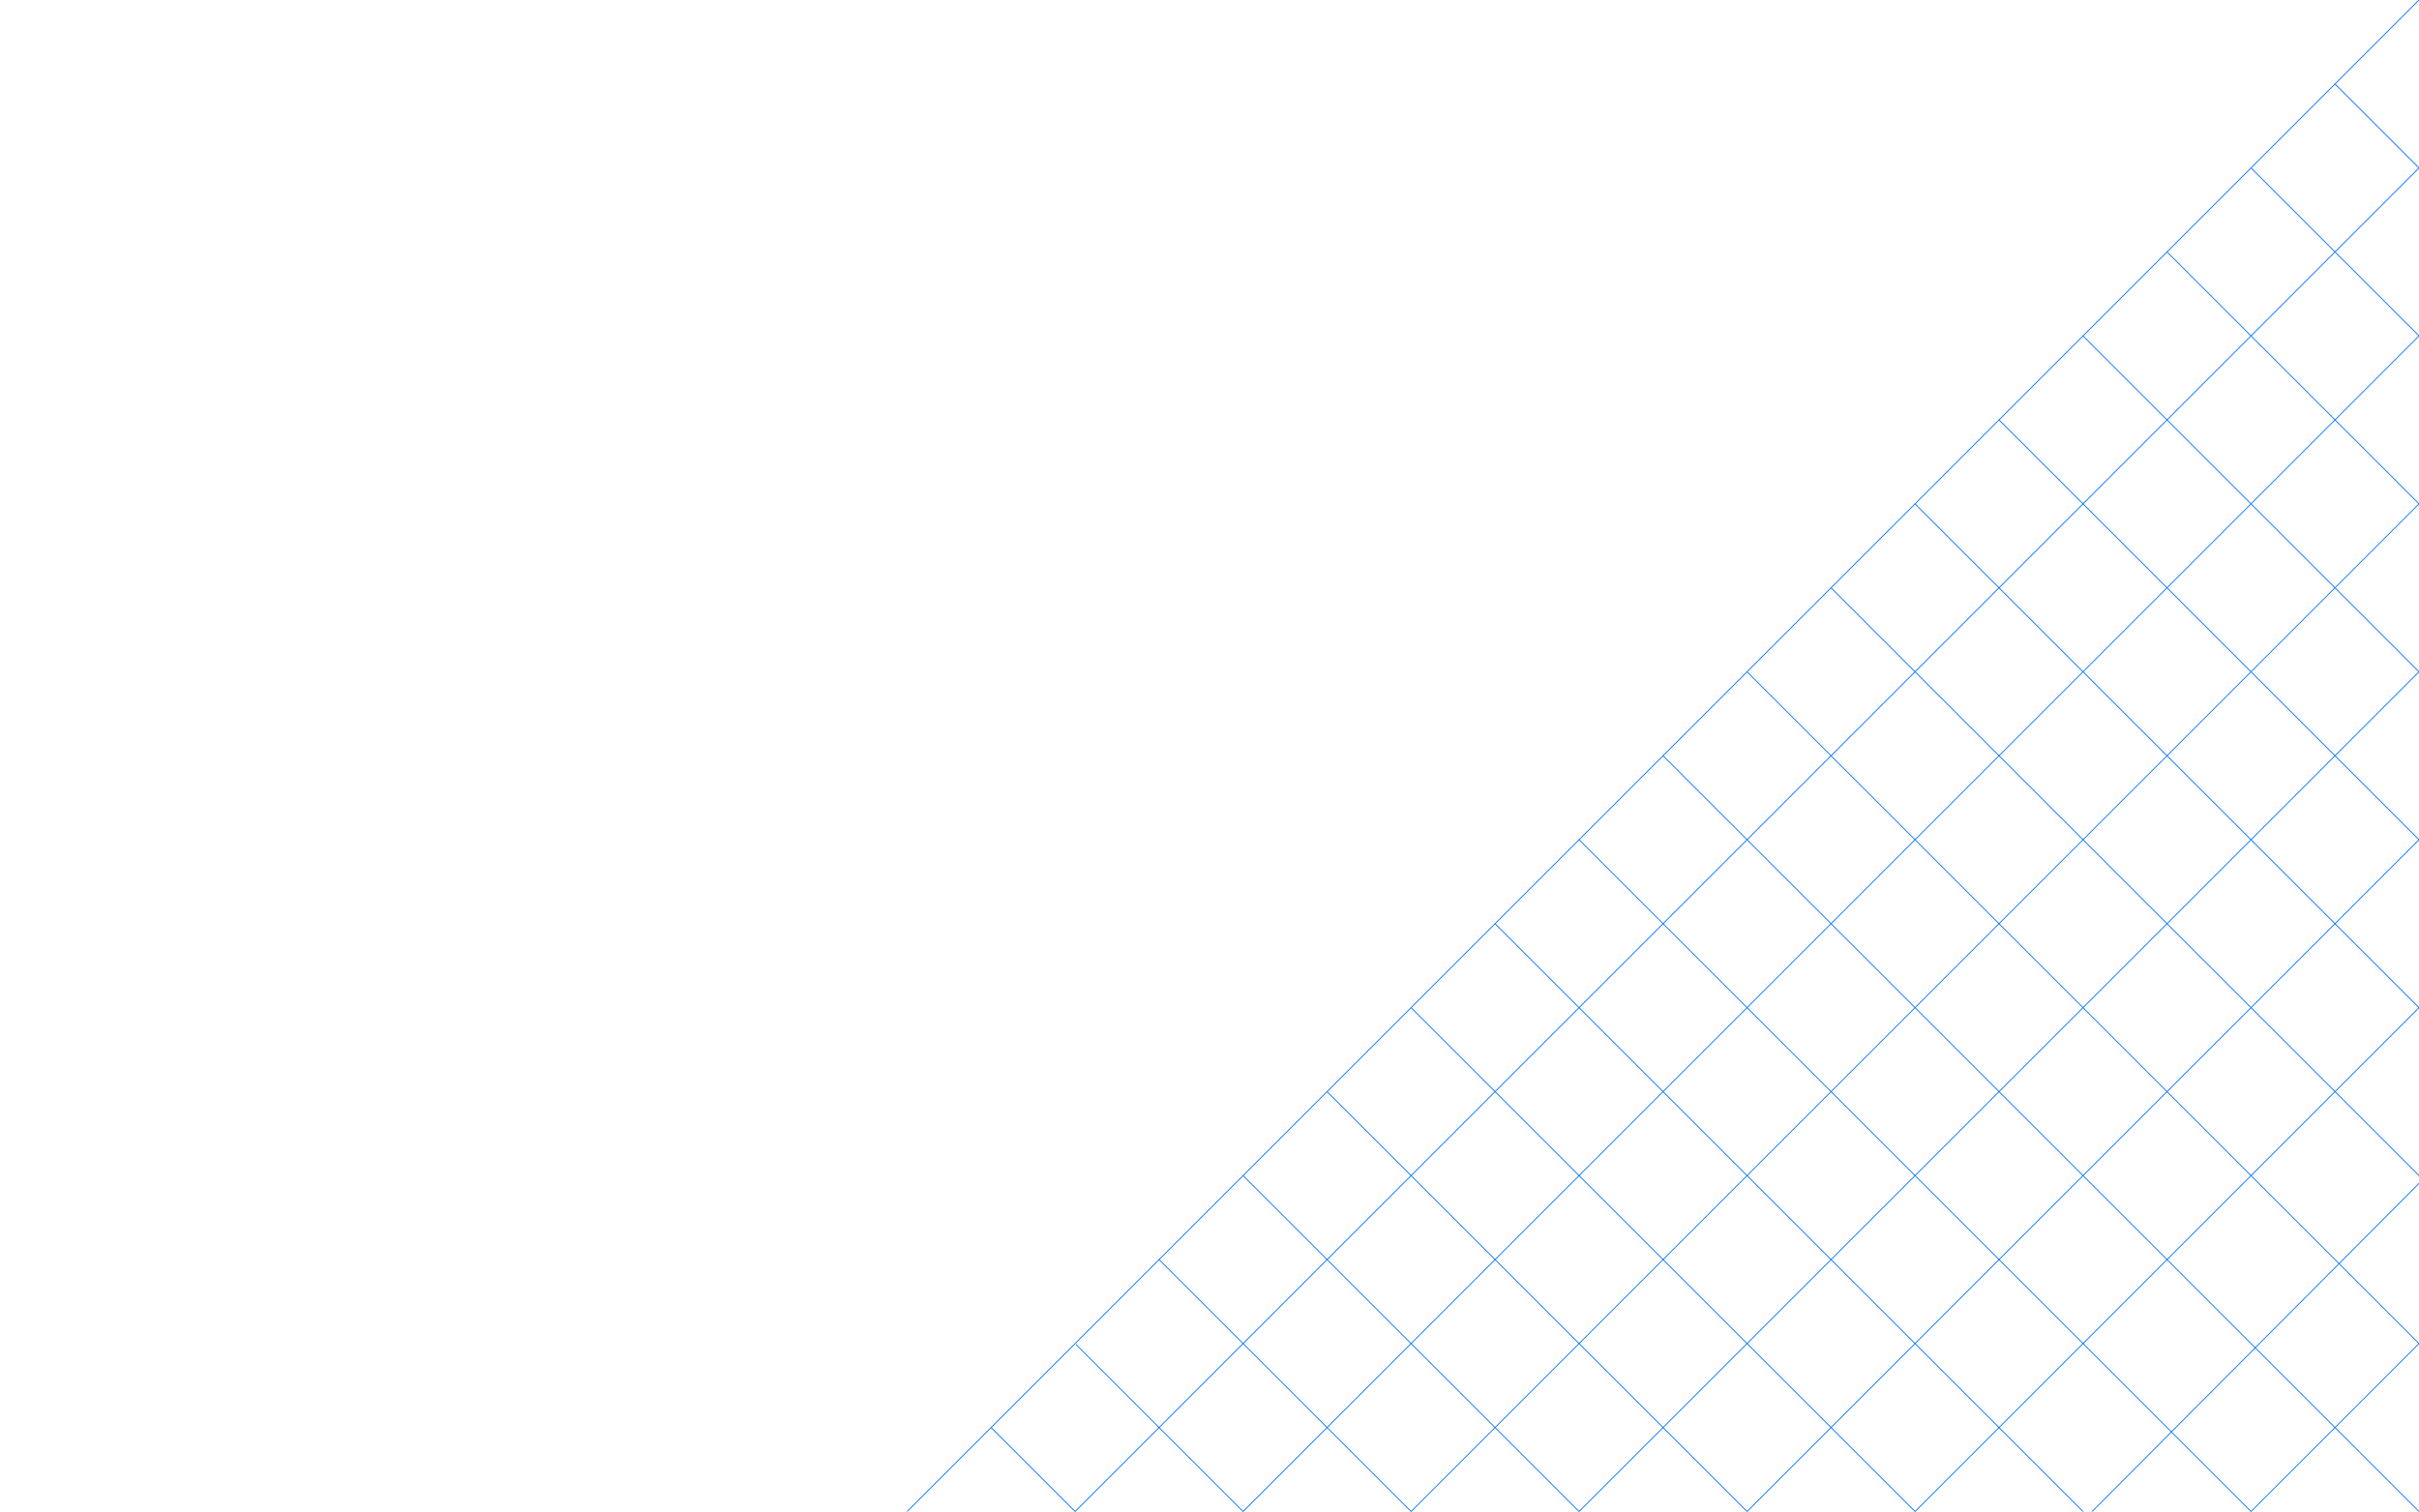
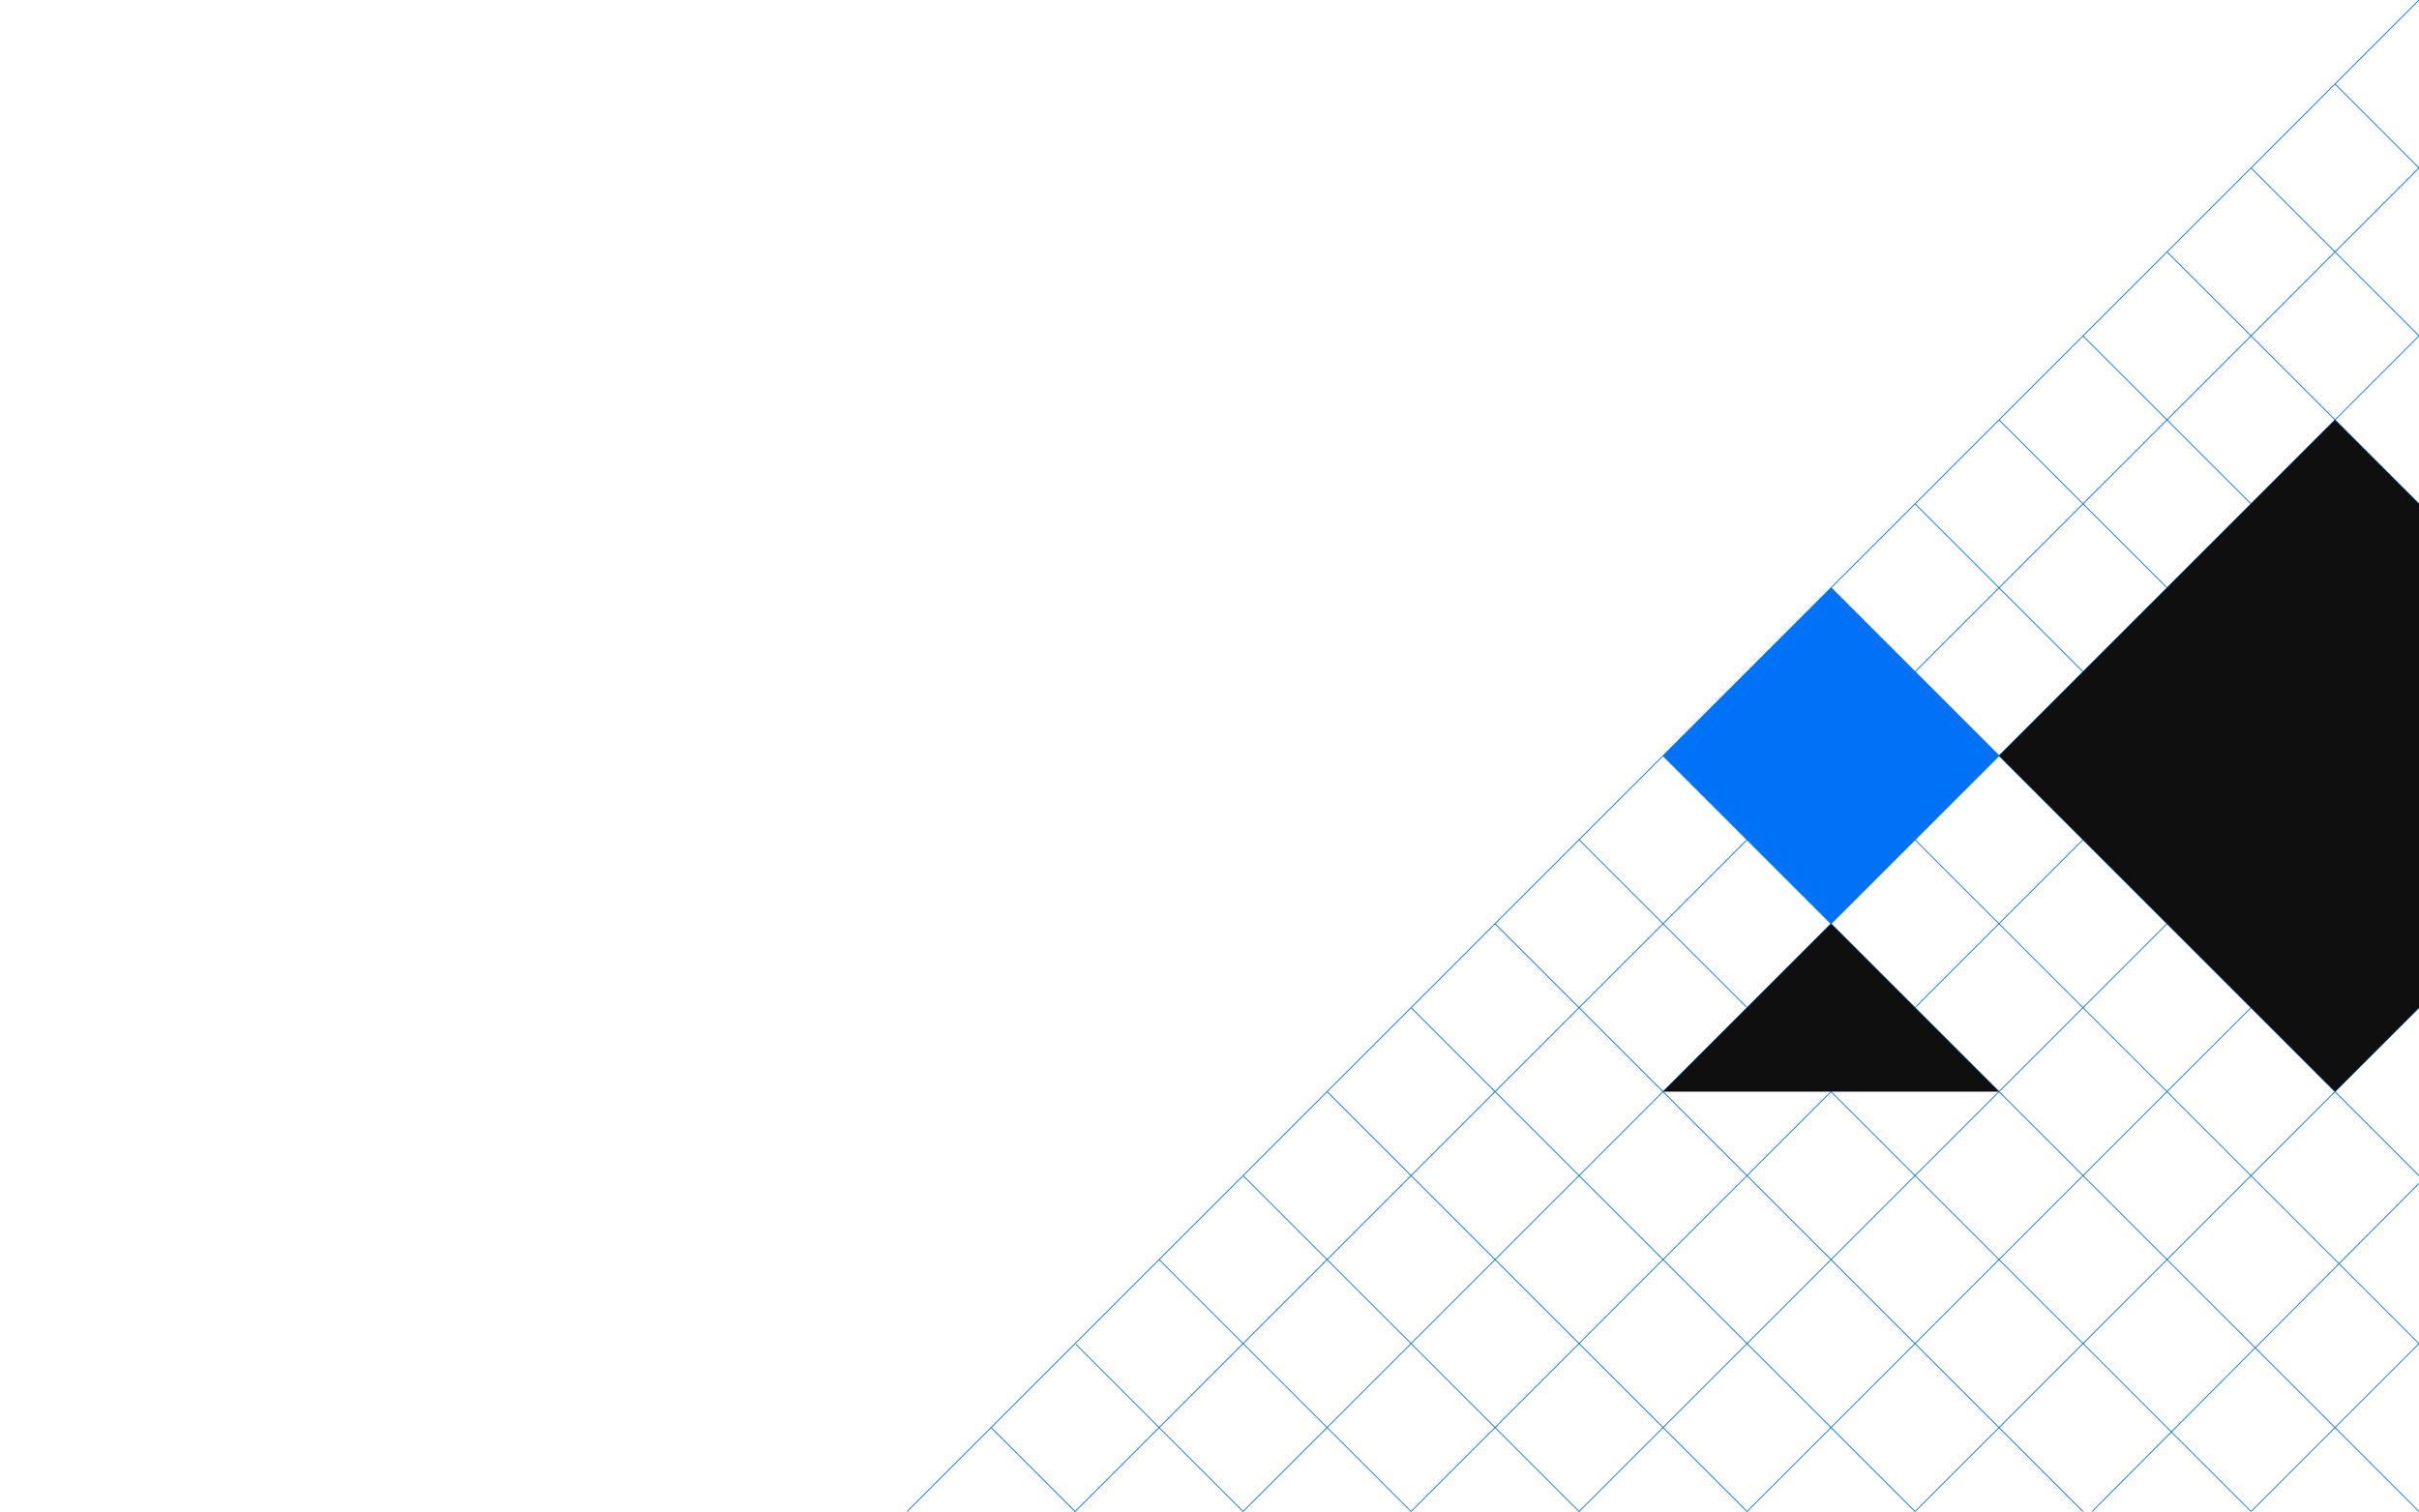
<svg xmlns="http://www.w3.org/2000/svg" id="BG" viewBox="0 0 1440 900">
  <defs>
-     <style>.cls-1,.cls-2{fill:none;}.cls-3{clip-path:url(#clippath);}.cls-4{clip-path:url(#clippath-1);}.cls-2{stroke:#0072f7;stroke-miterlimit:10;stroke-width:.5px;}</style>
+     <style>.cls-1,.cls-2{fill:none;}.cls-3{clip-path:url(#clippath);}.cls-4{fill:#0072f7;}.cls-5{fill:#0f0f0f;}.cls-6{clip-path:url(#clippath-1);}.cls-2{stroke:#0072f7;stroke-miterlimit:10;stroke-width:.5px;}</style>
    <clipPath id="clippath">
      <rect class="cls-1" x="0" width="1440" height="900" />
    </clipPath>
    <clipPath id="clippath-1">
      <rect class="cls-1" x="80" y="1113.17" width="1280" height="800" />
    </clipPath>
  </defs>
  <g class="cls-3">
    <g>
      <line class="cls-2" x1="2290" y1="550" x2="1290" y2="-450" />
      <line class="cls-2" x1="2090" y1="550" x2="1090" y2="-450" />
      <line class="cls-2" x1="1890" y1="550" x2="1390" y2="50" />
      <line class="cls-2" x1="1690" y1="550" x2="1290" y2="150" />
      <line class="cls-2" x1="1490" y1="550" x2="1190" y2="250" />
      <line class="cls-2" x1="1559.53" y1="819.53" x2="1090" y2="350" />
      <line class="cls-2" x1="1526.44" y1="986.44" x2="990" y2="450" />
      <line class="cls-2" x1="1540" y1="1100" x2="940" y2="500" />
      <line class="cls-2" x1="1440" y1="1100" x2="890" y2="550" />
      <line class="cls-2" x1="1340" y1="1100" x2="840" y2="600" />
      <line class="cls-2" x1="1190" y1="1050" x2="790" y2="650" />
      <line class="cls-2" x1="1026.44" y1="986.44" x2="740" y2="700" />
      <line class="cls-2" x1="1040" y1="1100" x2="690" y2="750" />
      <line class="cls-2" x1="940" y1="1100" x2="640.55" y2="800.55" />
      <line class="cls-2" x1="740" y1="1000" x2="590" y2="850" />
      <line class="cls-2" x1="2390" y1="550" x2="1390" y2="-450" />
      <line class="cls-2" x1="2190" y1="550" x2="1190" y2="-450" />
      <line class="cls-2" x1="1790" y1="550" x2="1340" y2="100" />
      <line class="cls-2" x1="1590" y1="550" x2="1240" y2="200" />
      <line class="cls-2" x1="1567.86" y1="727.86" x2="1140" y2="300" />
      <line class="cls-2" x1="1535.44" y1="895.44" x2="1040" y2="400" />
      <line class="cls-2" x1="540" y1="900" x2="1890" y2="-450" />
      <line class="cls-2" x1="640" y1="1000" x2="2090" y2="-450" />
      <line class="cls-2" x1="840" y1="1000" x2="2290" y2="-450" />
      <line class="cls-2" x1="940" y1="1100" x2="2490" y2="-450" />
      <line class="cls-2" x1="1140" y1="1100" x2="2690" y2="-450" />
      <line class="cls-2" x1="540" y1="1000" x2="1990" y2="-450" />
      <line class="cls-2" x1="640" y1="1100" x2="2190" y2="-450" />
      <line class="cls-2" x1="940" y1="1000" x2="2390" y2="-450" />
      <line class="cls-2" x1="1153.02" y1="992.76" x2="2590" y2="-450" />
    </g>
  </g>
-   <g class="cls-4">
+   <g>
+     <path class="cls-4" d="M1190,450l-100,100-100-100,100-100,100,100Z" />
+     <path class="cls-5" d="M1190,650h-200l100-100,100,100Z" />
+     <polygon class="cls-5" points="1390 250 1190 450 1390 650 1440 600 1440 300 1390 250" />
+   </g>
+   <g class="cls-6">
    <g>
      <line class="cls-2" x1="2410" y1="1663.17" x2="1410" y2="663.17" />
      <line class="cls-2" x1="2210" y1="1663.17" x2="1210" y2="663.17" />
      <line class="cls-2" x1="2010" y1="1663.17" x2="1010" y2="663.17" />
      <line class="cls-2" x1="2310" y1="1663.17" x2="1310" y2="663.17" />
      <line class="cls-2" x1="2110" y1="1663.17" x2="1110" y2="663.17" />
      <line class="cls-2" x1="1060" y1="813.17" x2="1210" y2="663.17" />
      <line class="cls-2" x1="1260" y1="1013.17" x2="1610" y2="663.17" />
      <line class="cls-2" x1="460" y1="2013.17" x2="1810" y2="663.17" />
      <line class="cls-2" x1="560" y1="2113.17" x2="2010" y2="663.17" />
      <line class="cls-2" x1="760" y1="2113.17" x2="2210" y2="663.17" />
      <line class="cls-2" x1="860" y1="2213.17" x2="2410" y2="663.17" />
      <line class="cls-2" x1="1060" y1="2213.17" x2="2610" y2="663.17" />
      <line class="cls-2" x1="1010" y1="763.17" x2="1110" y2="663.17" />
      <line class="cls-2" x1="1110" y1="863.17" x2="1310" y2="663.17" />
      <line class="cls-2" x1="1210" y1="963.17" x2="1510" y2="663.17" />
      <line class="cls-2" x1="1310" y1="1063.17" x2="1710" y2="663.17" />
      <line class="cls-2" x1="460" y1="2113.17" x2="1910" y2="663.17" />
      <line class="cls-2" x1="560" y1="2213.17" x2="2110" y2="663.17" />
      <line class="cls-2" x1="860" y1="2113.17" x2="2310" y2="663.17" />
      <line class="cls-2" x1="1073.02" y1="2105.93" x2="2510" y2="663.17" />
    </g>
  </g>
</svg>
